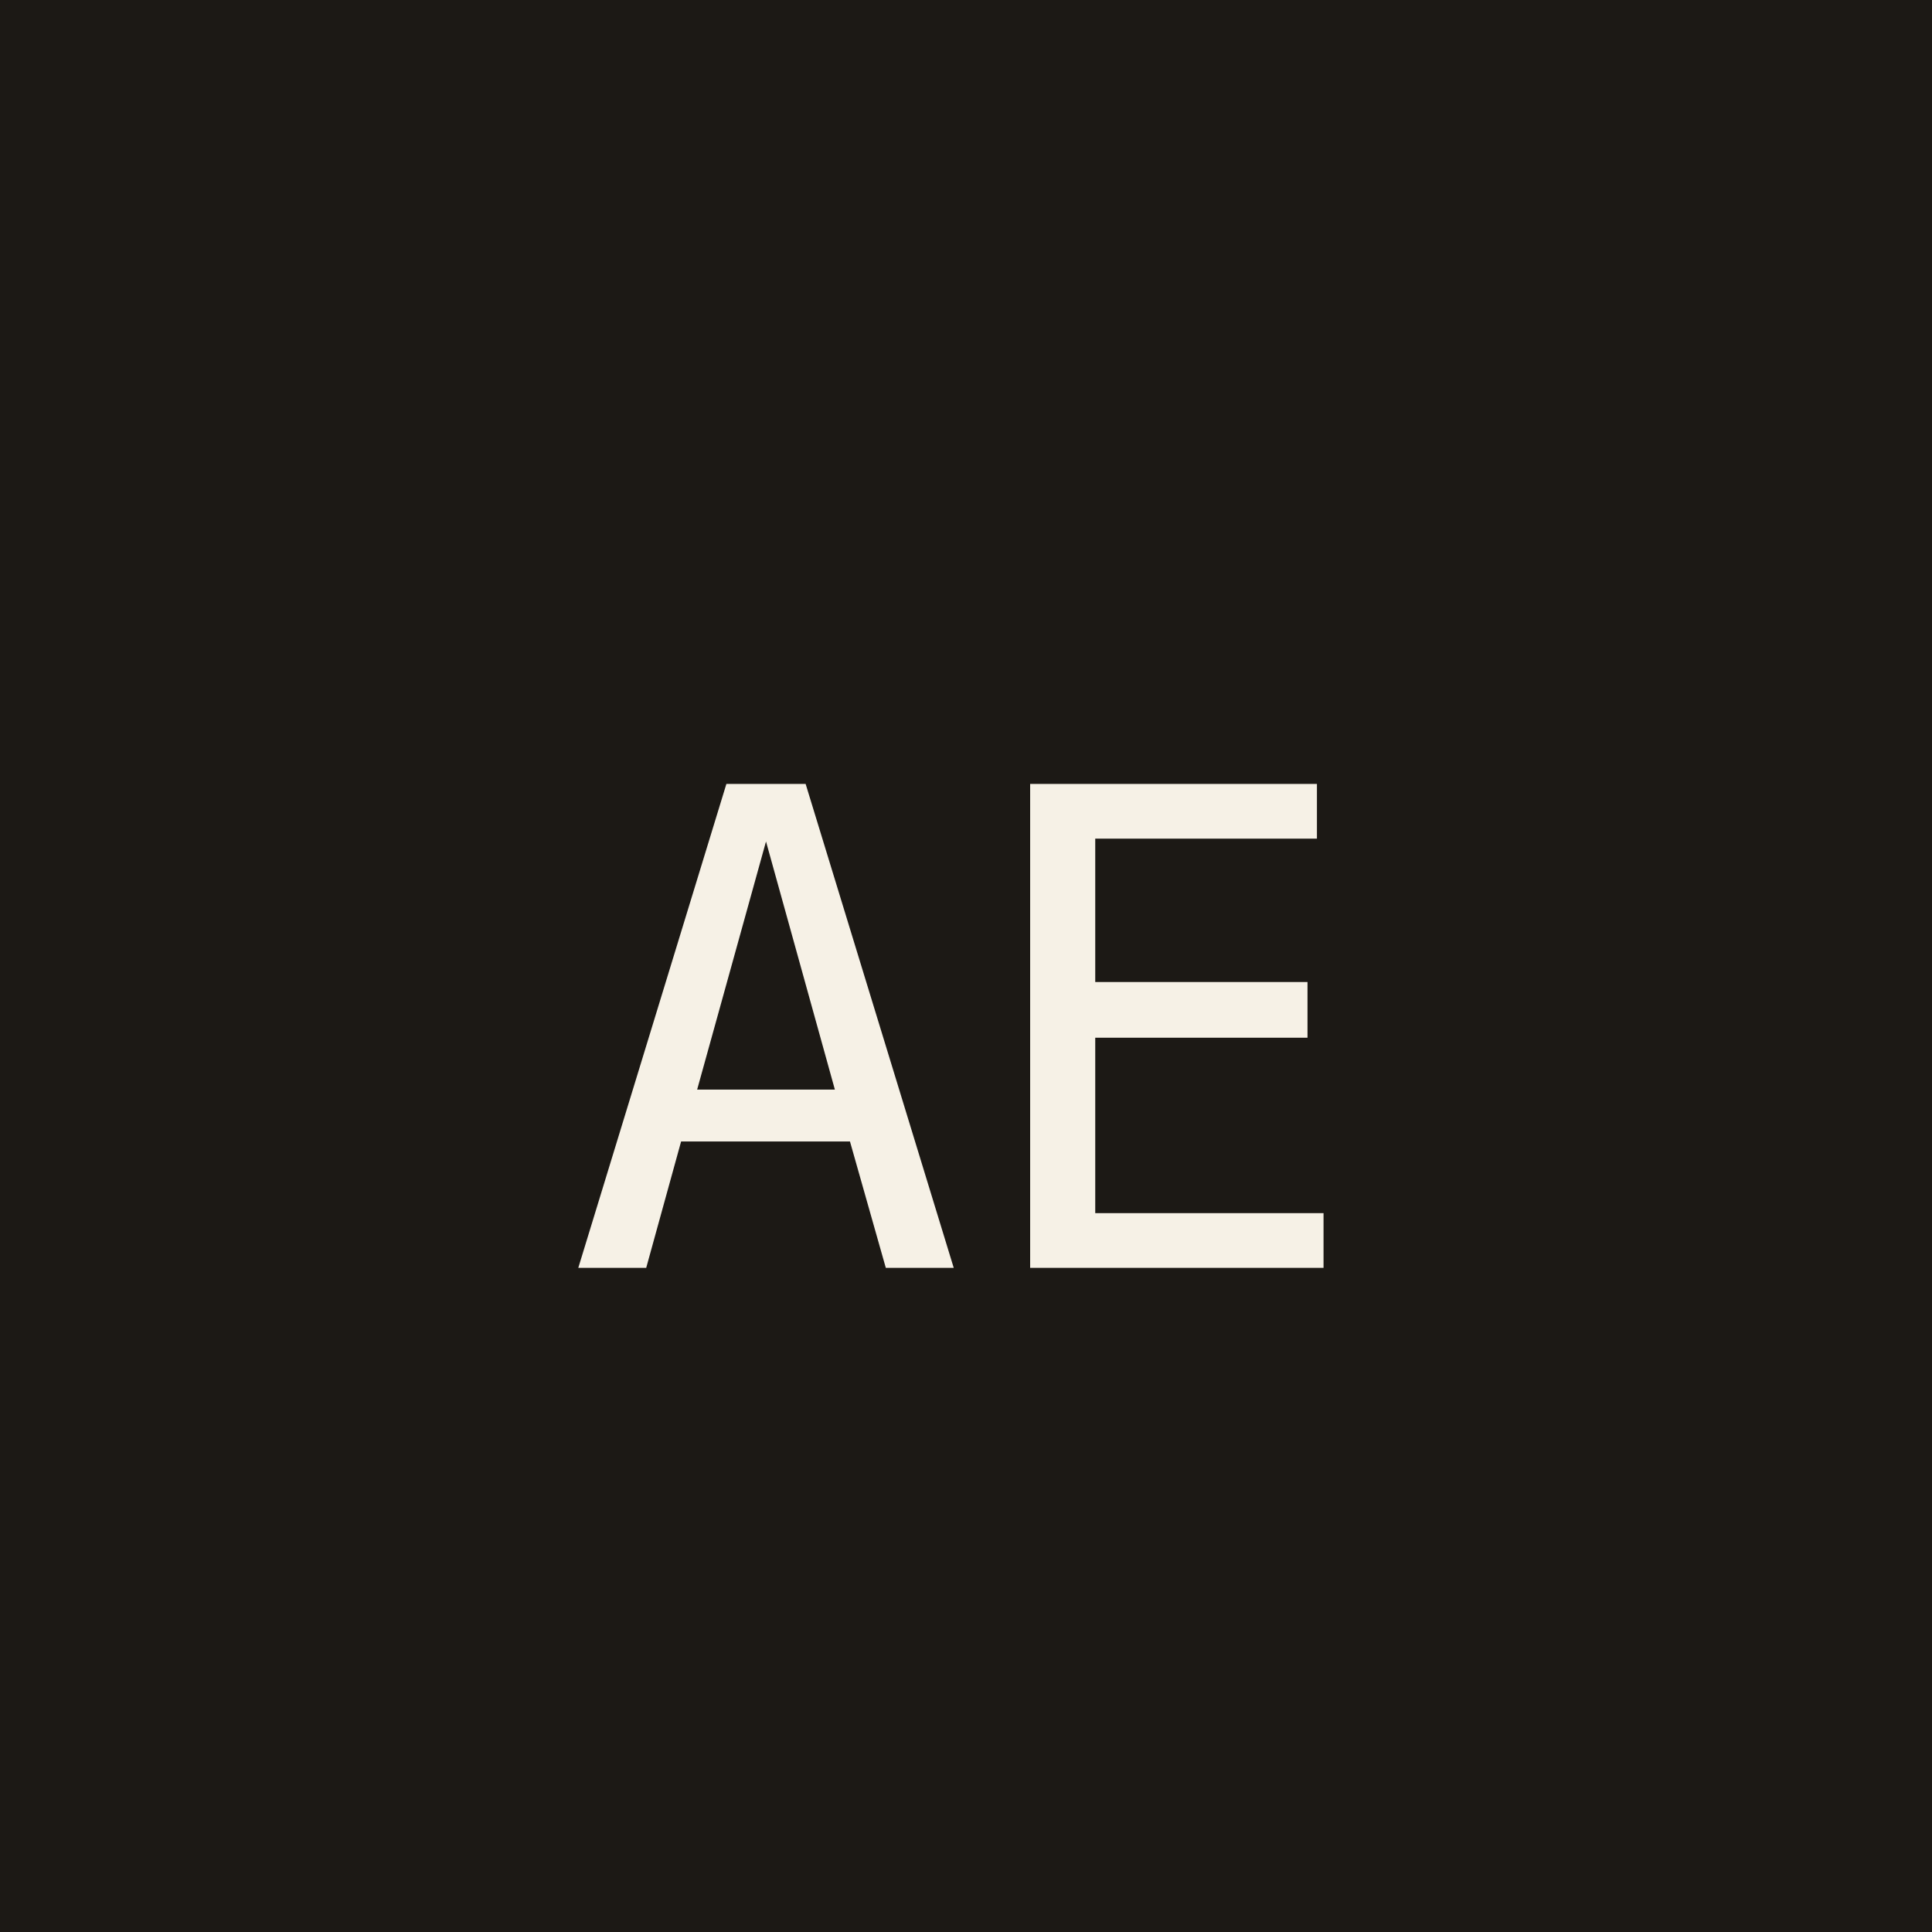
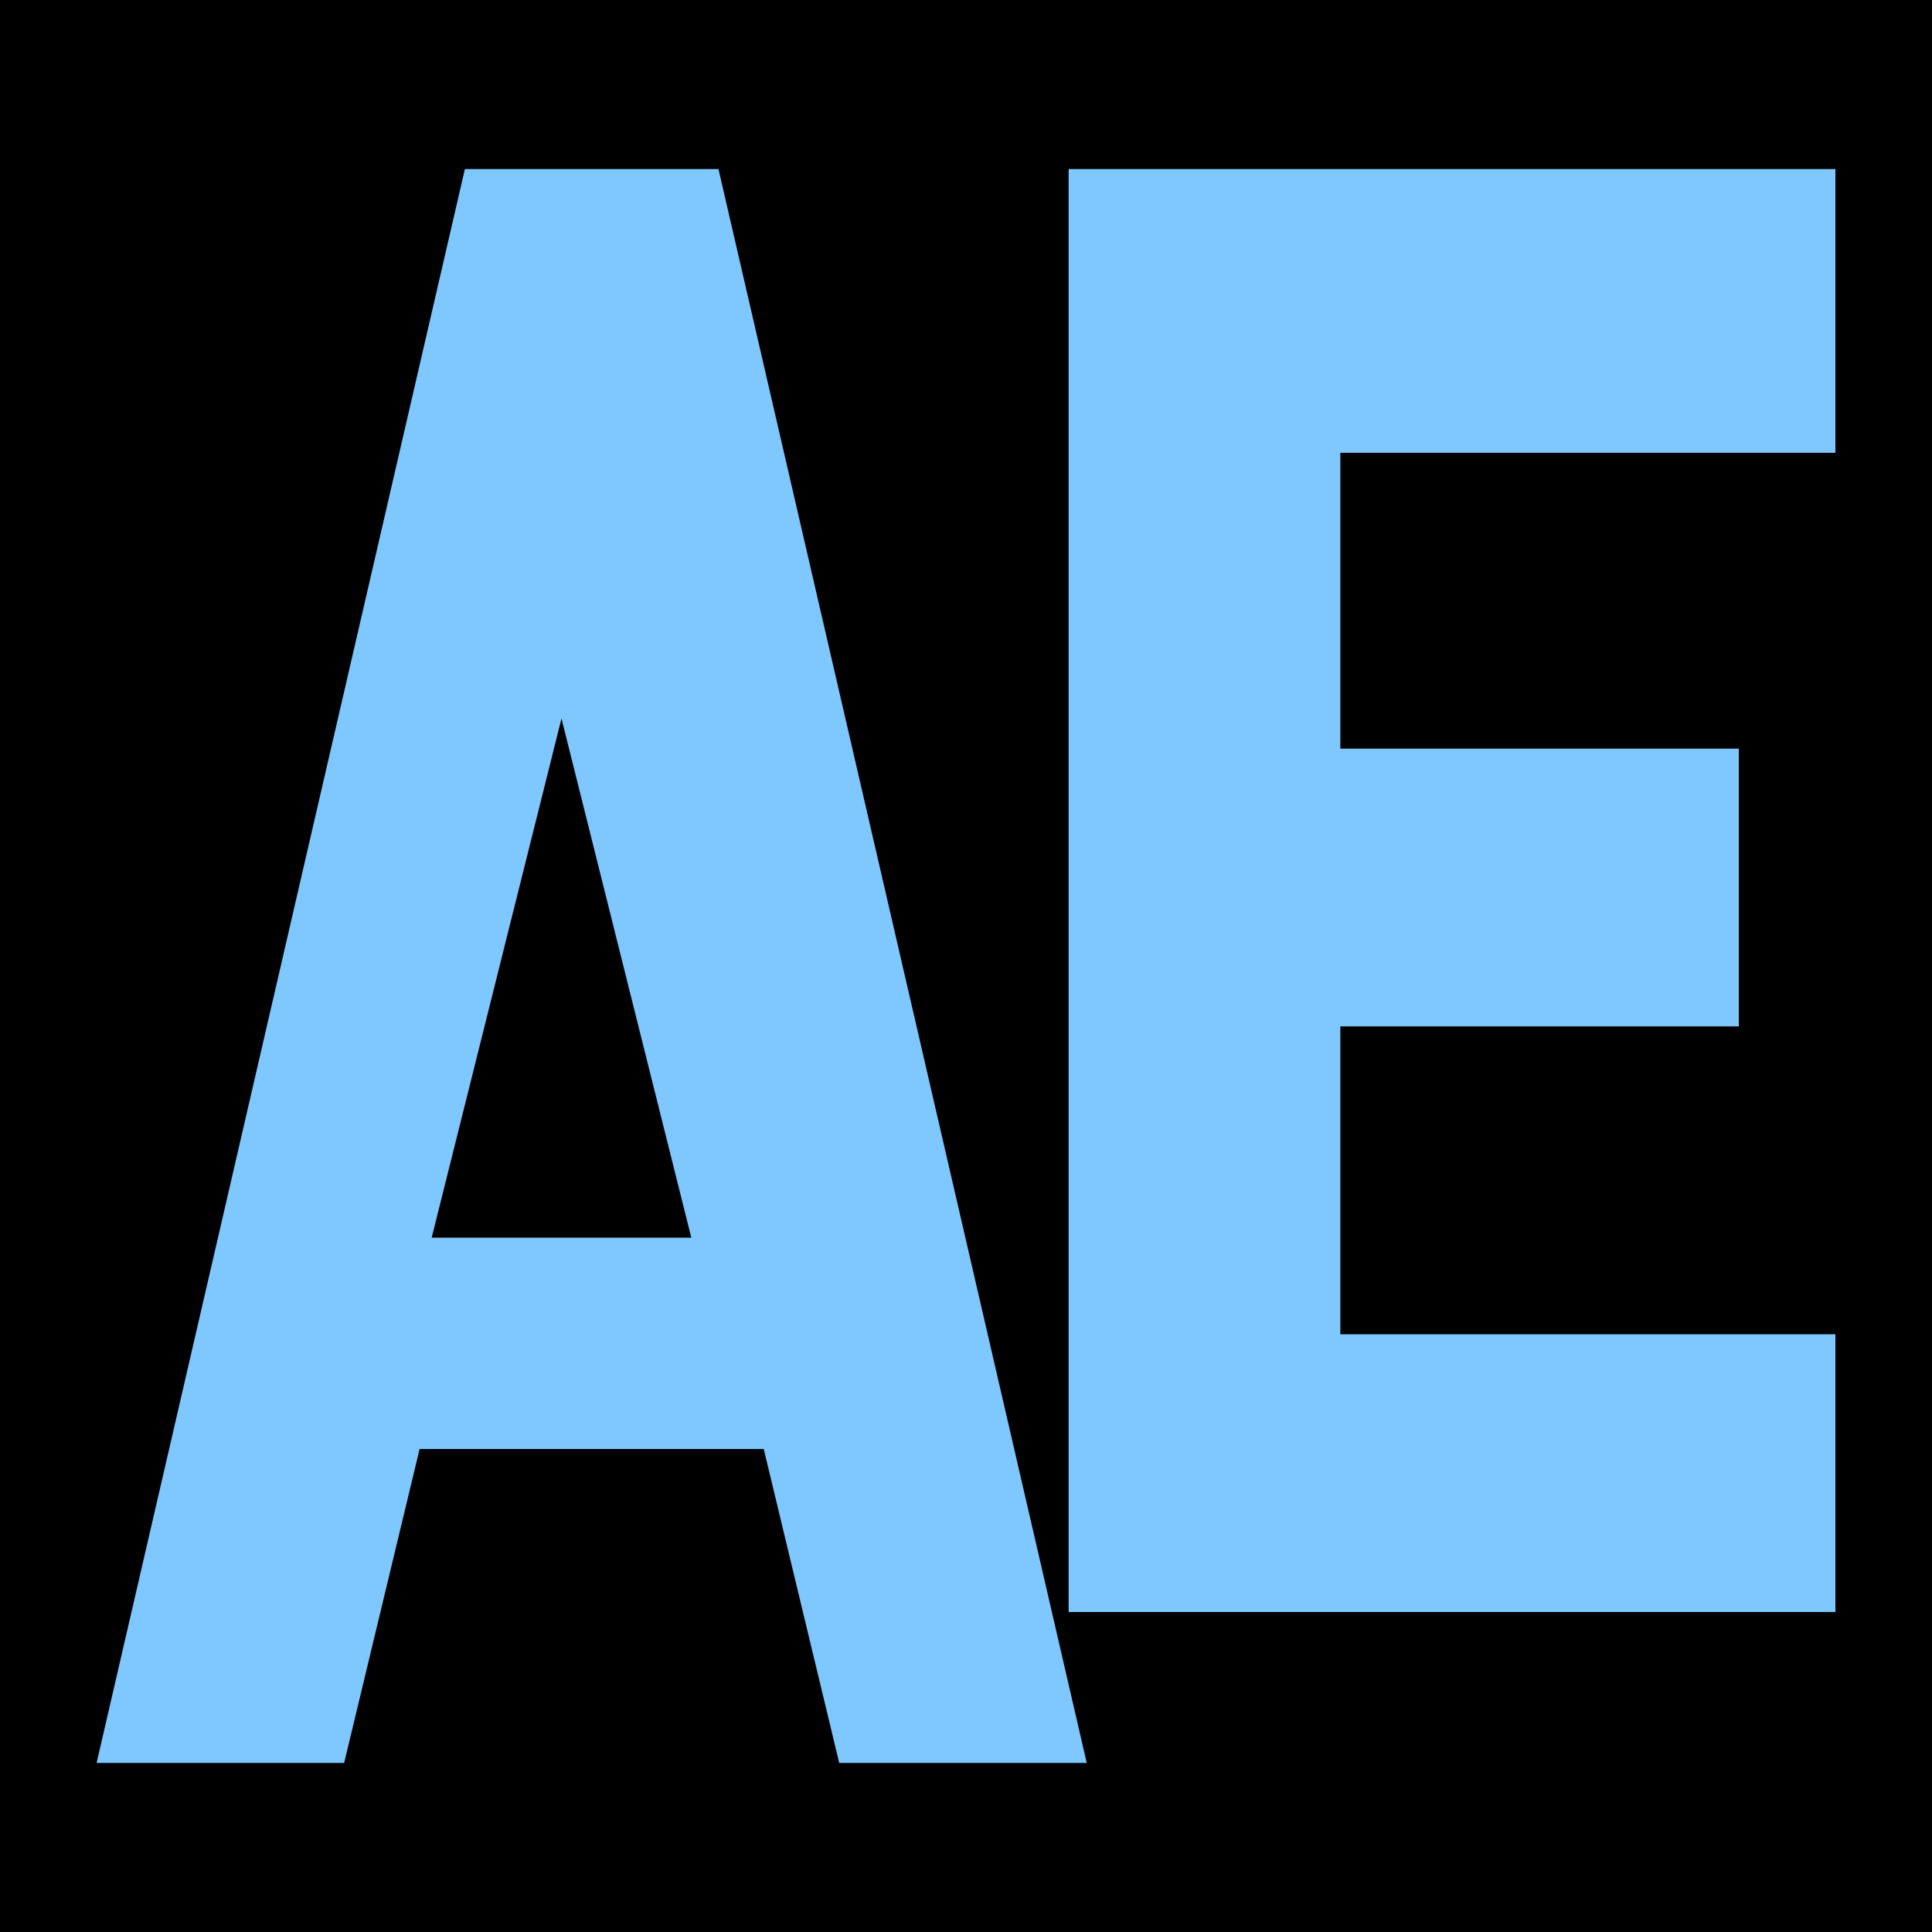
- <svg xmlns="http://www.w3.org/2000/svg" viewBox="0 0 32 32">
-   <rect width="32" height="32" fill="#1c1915" />
-   <text x="16" y="21" text-anchor="middle" font-family="ui-monospace, monospace" font-size="11" fill="#f6f1e6">AE</text>
+ <svg xmlns="http://www.w3.org/2000/svg" viewBox="0 0 32 32" role="img" aria-label="AE">
+   <rect width="32" height="32" fill="#000000" />
+   <path fill="#7ec8ff" fill-rule="evenodd" d="M1.6 29.2 7.7 2.8h4.2l6.1 26.4h-4.1l-1.25-5.2H6.95l-1.25 5.2Zm5.55-8.7 2.15-8.6 2.15 8.6Zm10.55-17.7H30.4v4.7h-8.2v4.9h6.6v4.6h-6.6v5.1H30.4v4.6H17.7Z" />
</svg>
